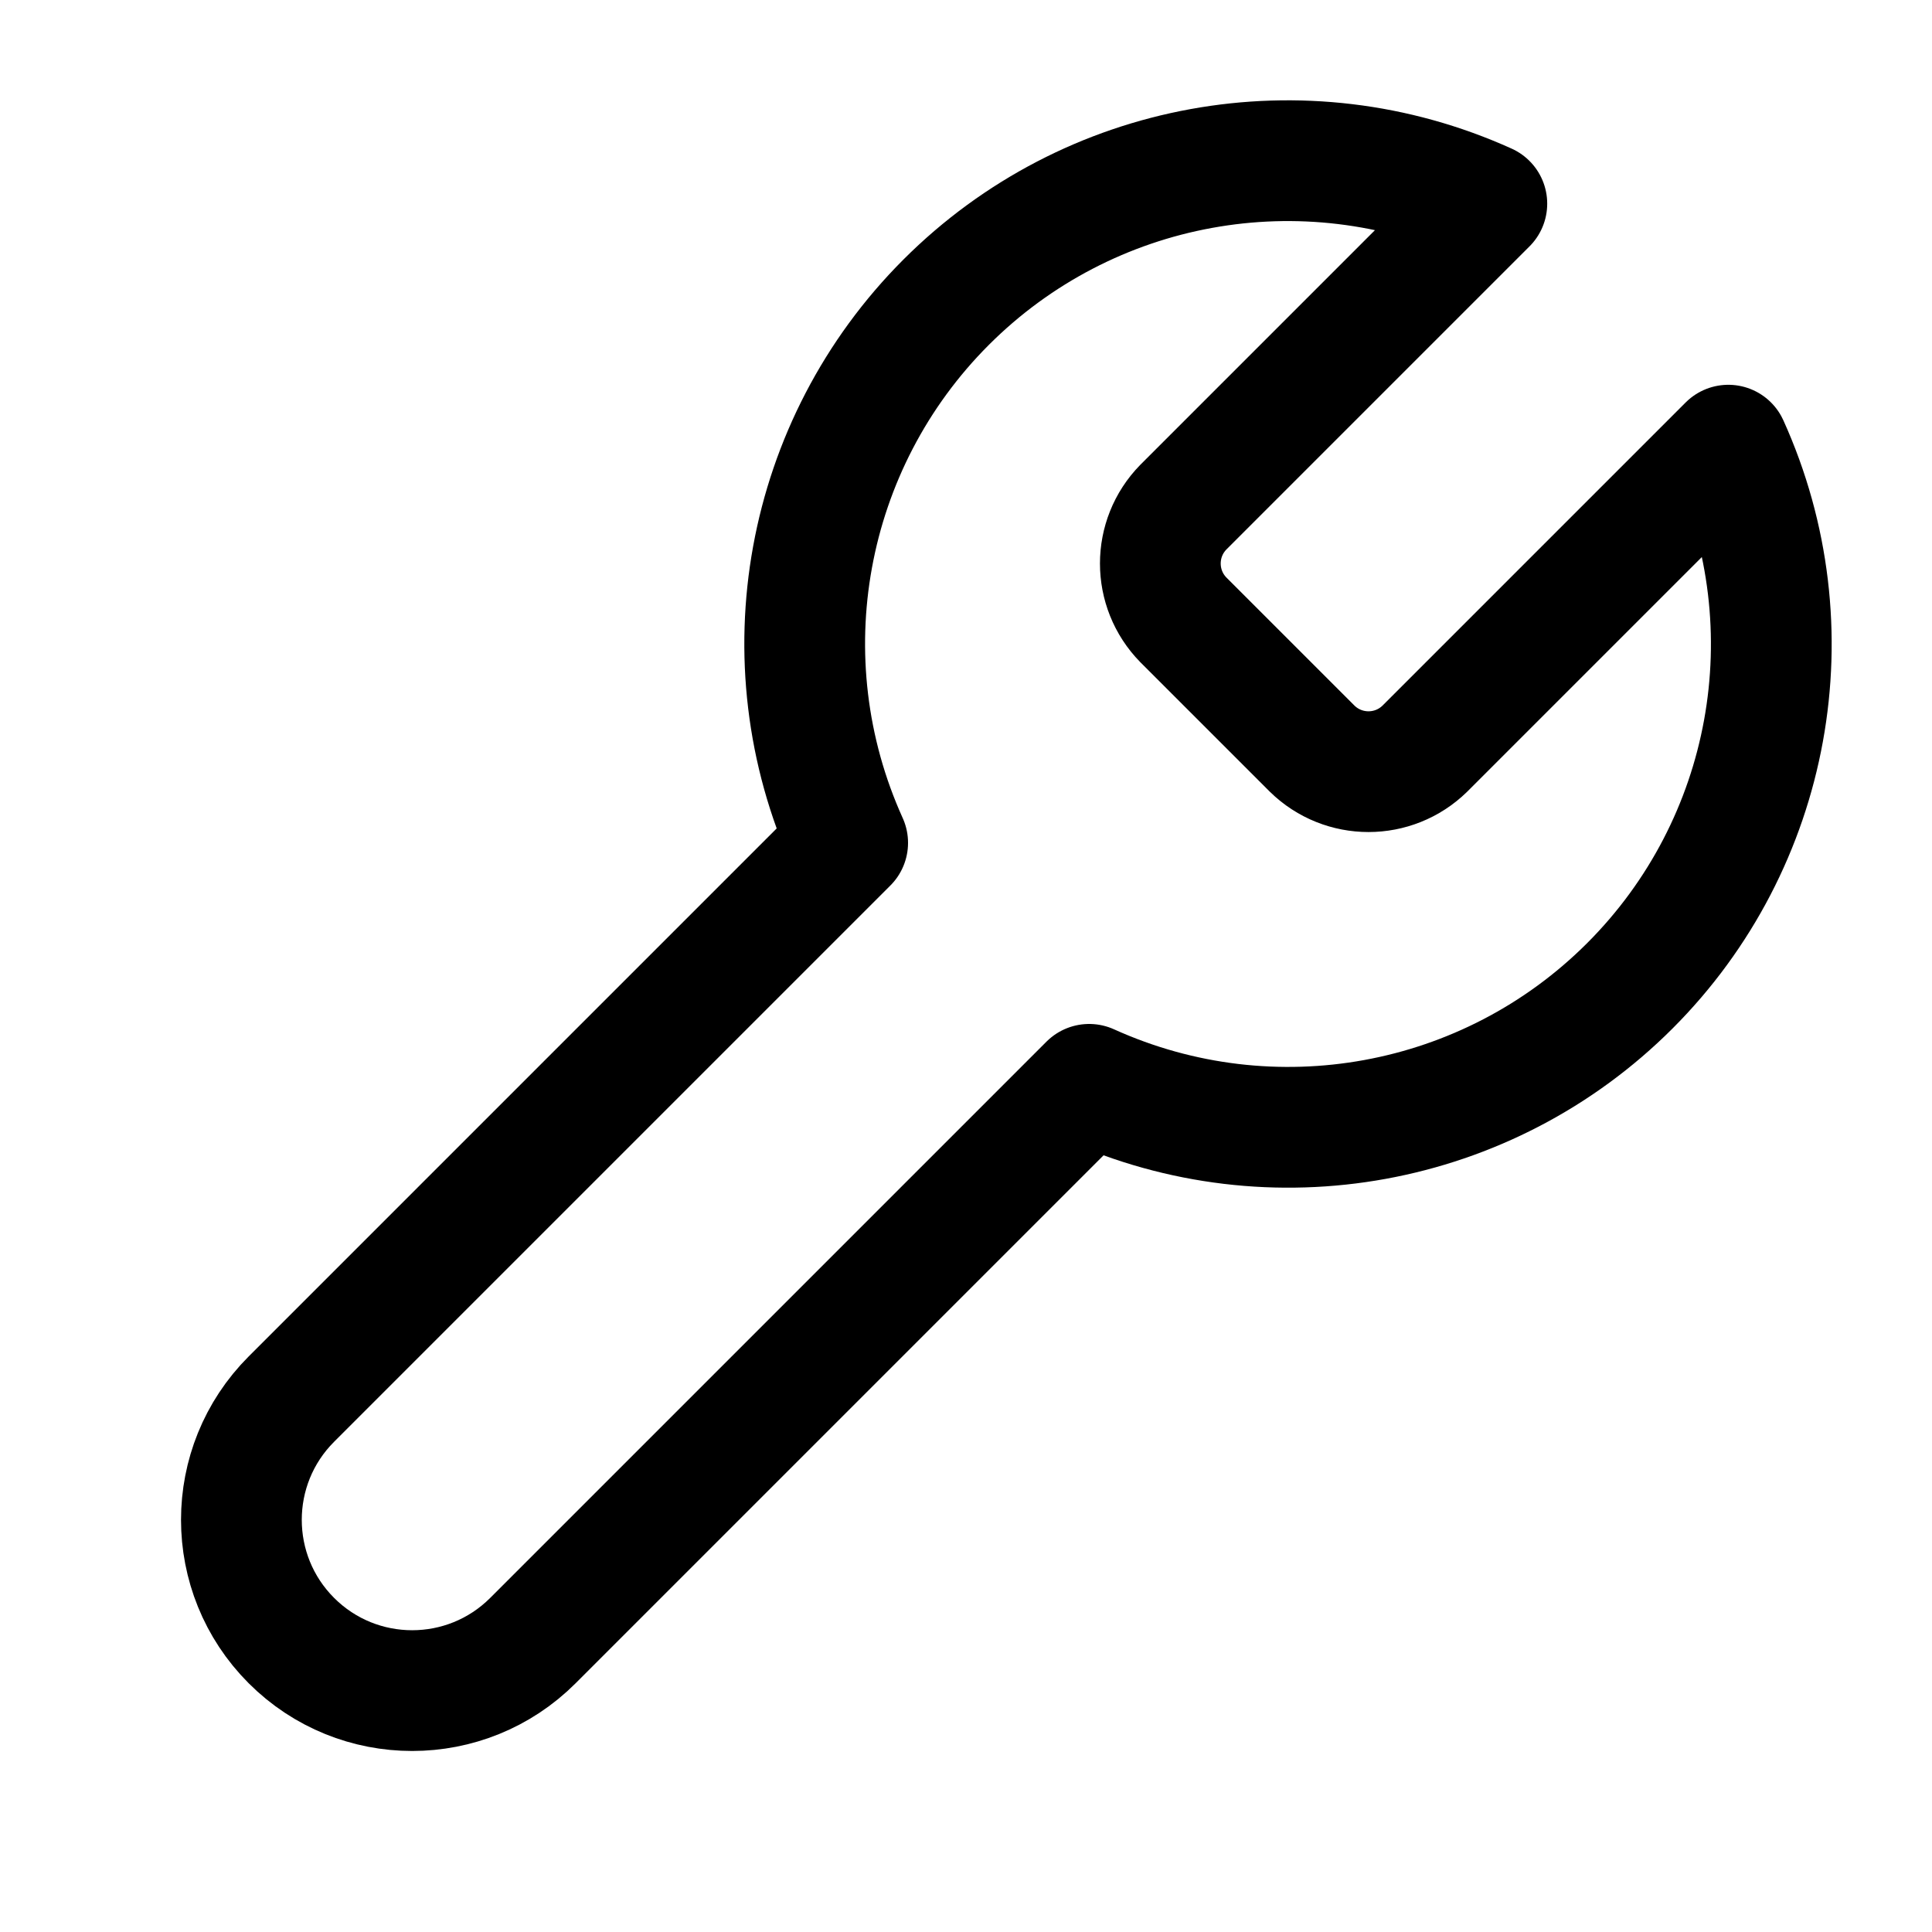
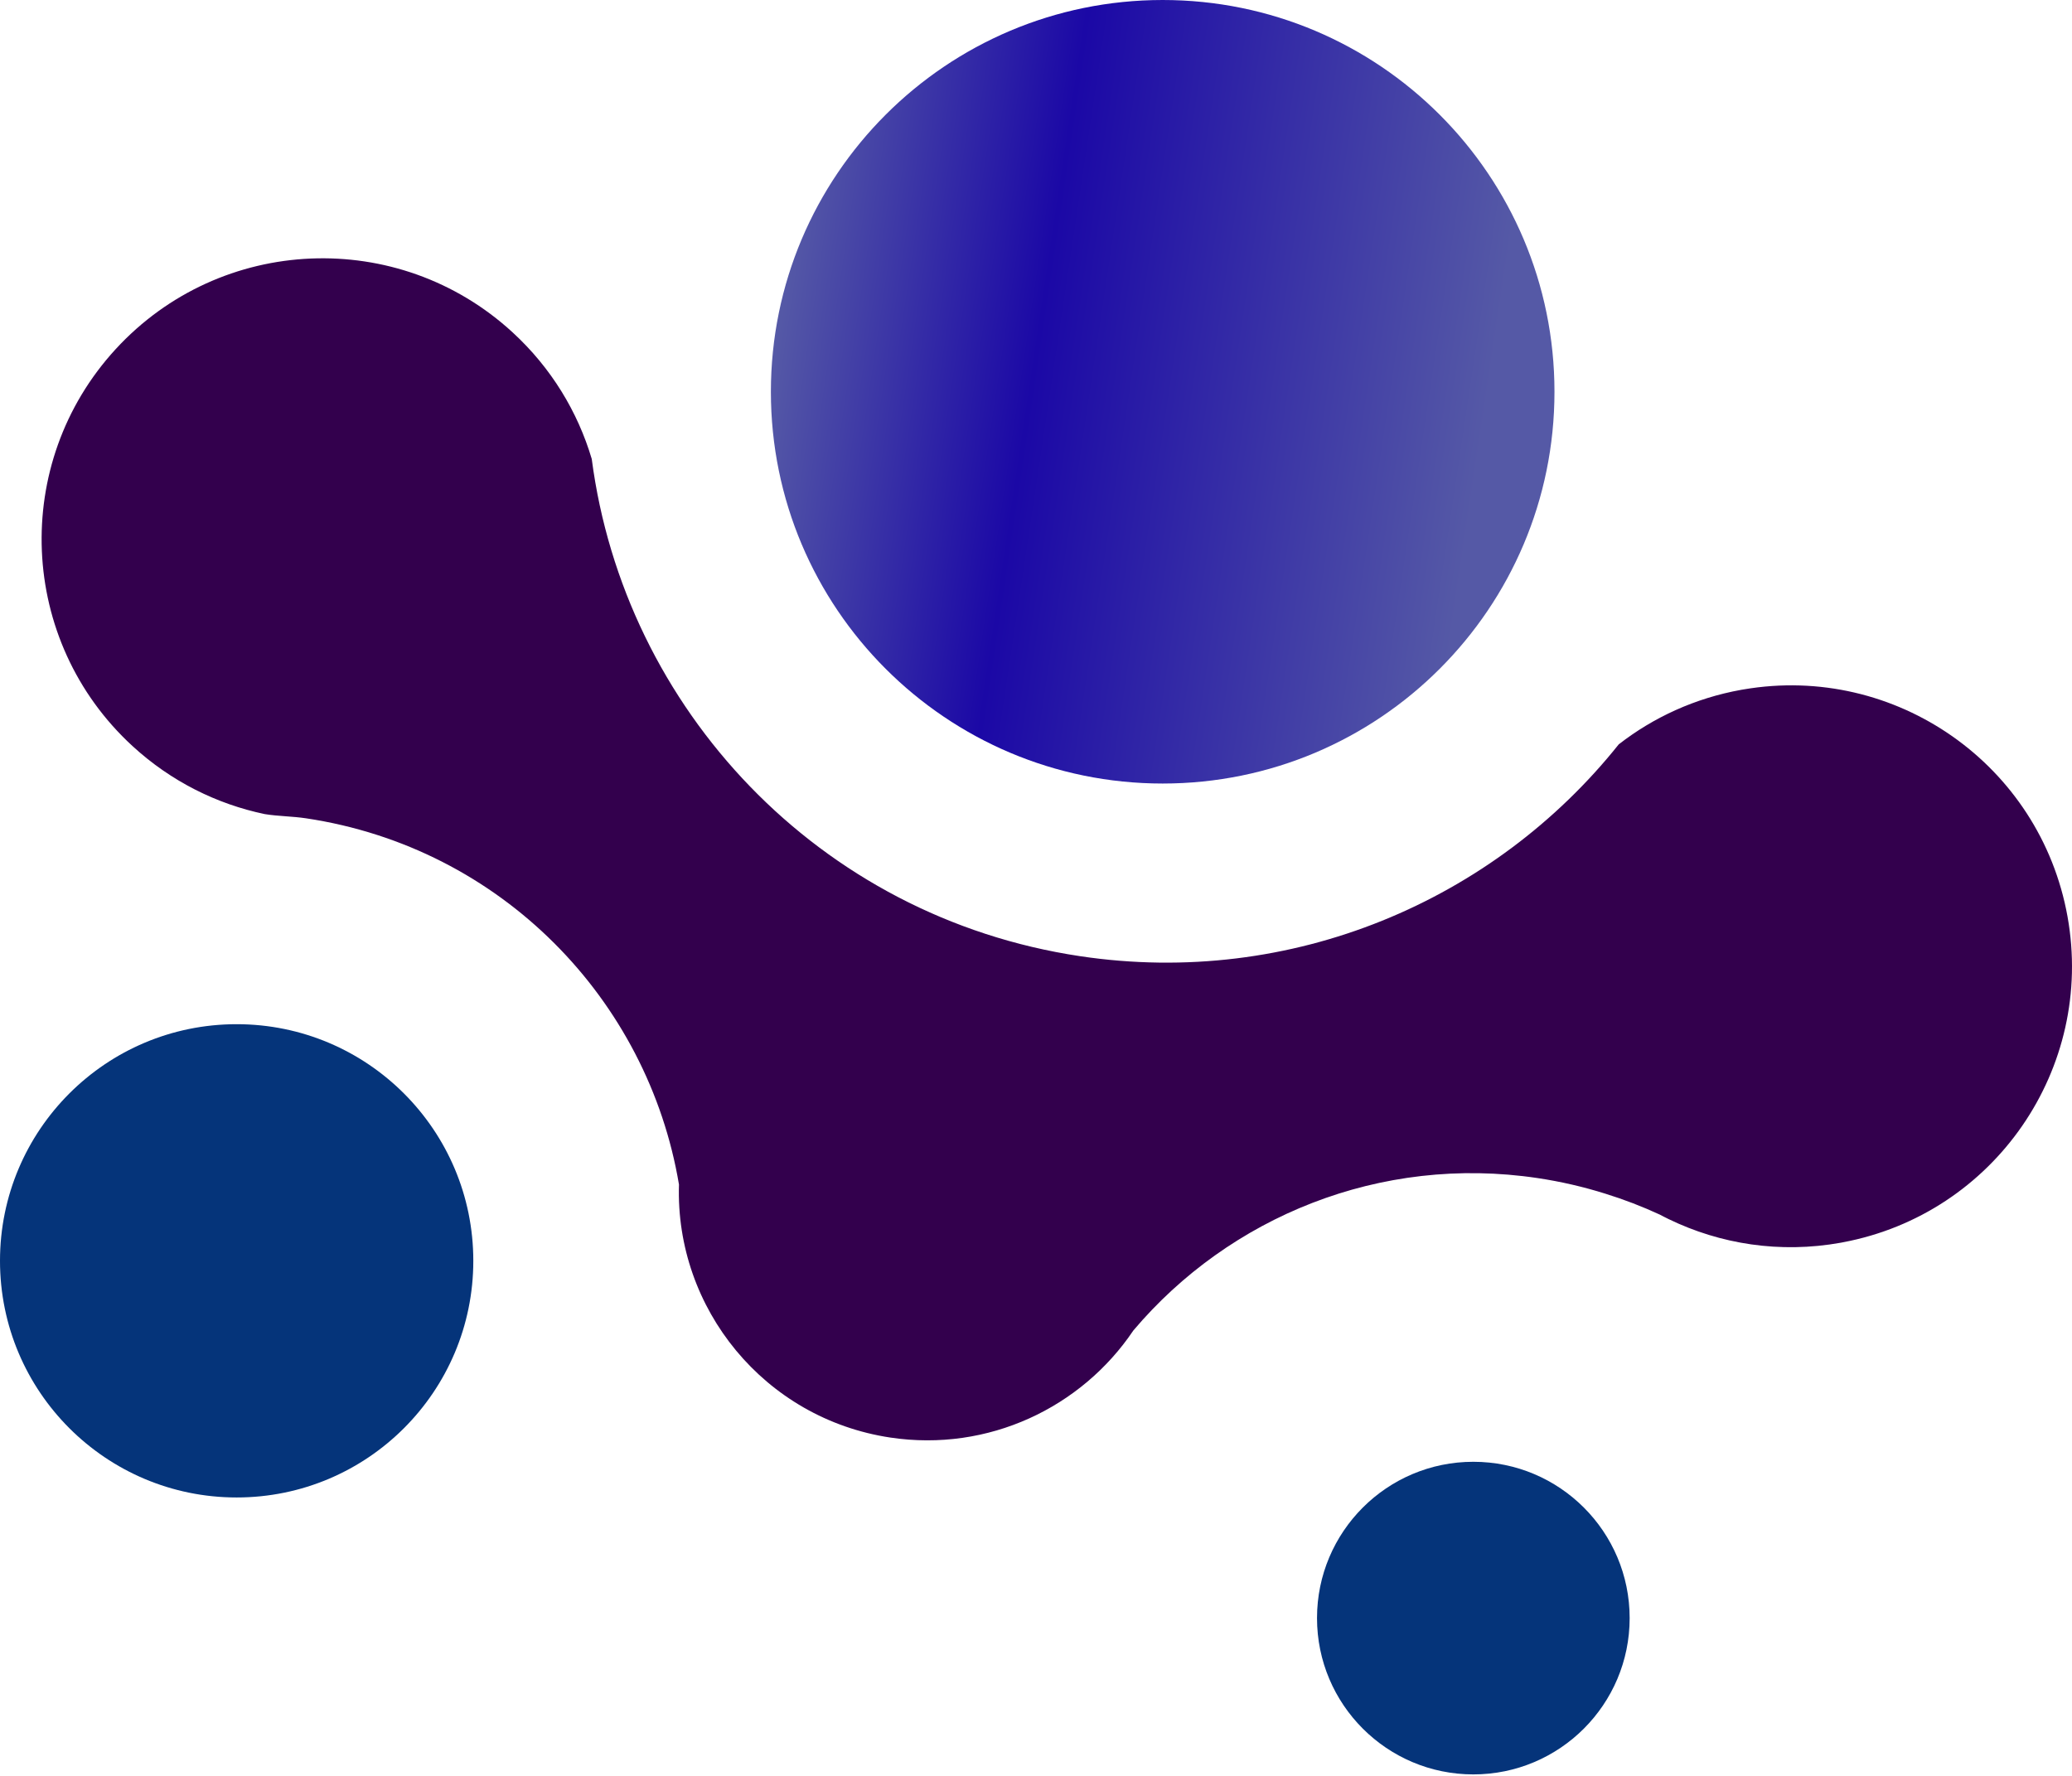
- <svg xmlns="http://www.w3.org/2000/svg" width="24" height="24" viewBox="0 0 24 24" fill="none" stroke="currentColor" stroke-width="1.5" stroke-linecap="round" stroke-linejoin="round">
-   <path d="M14.7 6.3a1 1 0 0 0 0 1.4l1.6 1.6a1 1 0 0 0 1.4 0l3.77-3.77a6 6 0 0 1-7.94 7.94l-6.91 6.91a2.12 2.12 0 0 1-3-3l6.91-6.91a6 6 0 0 1 7.94-7.94l-3.76 3.76z" />
+ <svg xmlns="http://www.w3.org/2000/svg" width="700" height="600" viewBox="0 0 700 600" fill="none">
+   <path d="M392.798 264.725C465.899 264.725 525.16 205.464 525.16 132.363C525.16 59.261 465.899 0 392.798 0C319.696 0 260.435 59.261 260.435 132.363C260.435 205.464 319.696 264.725 392.798 264.725Z" fill="url(#paint0_linear_6215_5)" />
+   <path d="M79.95 505.935C124.106 505.935 159.901 470.14 159.901 425.985C159.901 381.829 124.106 346.034 79.95 346.034C35.795 346.034 0 381.829 0 425.985C0 470.14 35.795 505.935 79.95 505.935Z" fill="#05347A" />
+   <path d="M497.749 599.501C526.915 599.501 550.559 575.857 550.559 546.69C550.559 517.524 526.915 493.88 497.749 493.88C468.582 493.88 444.938 517.524 444.938 546.69C444.938 575.857 468.582 599.501 497.749 599.501Z" fill="#05347A" />
+   <path d="M698.486 309.667C689.254 258.319 640.327 224.105 589.001 232.938L589 232.929C589 232.929 588.986 232.936 588.972 232.943C588.744 232.982 588.516 233.016 588.288 233.057C572.647 235.869 558.596 242.367 546.867 251.492C504.764 304.264 436.455 333.777 364.888 323.055C276.555 309.82 210.928 239.437 199.917 155.067C195.2 139.177 186.263 124.317 173.169 112.287C134.574 76.826 74.539 79.368 39.078 117.963C3.618 156.559 6.159 216.594 44.755 252.054C57.787 264.028 73.264 271.664 89.414 275.046C93.927 275.79 98.721 275.774 103.408 276.476C169.408 286.365 218.907 337.77 229.382 400.204C228.068 442.124 258.309 479.328 300.808 485.696C333.9 490.654 365.367 475.557 382.884 449.527C415.291 411.201 466.211 390.049 519.493 398.032C527.36 399.211 534.988 400.987 542.346 403.298C548.672 405.26 554.84 407.634 560.813 410.398C561.224 410.616 561.633 410.839 562.048 411.05C562.187 411.121 562.327 411.188 562.466 411.258C562.89 411.463 563.307 411.677 563.728 411.885C581.164 420.344 601.342 423.557 621.876 419.865C622.104 419.824 622.328 419.776 622.555 419.734C622.573 419.736 622.587 419.737 622.587 419.737L622.586 419.728C673.774 410.129 707.718 361.015 698.486 309.667Z" fill="#33004D" />
+   <defs>
+     <linearGradient id="paint0_linear_6215_5" x1="261.896" y1="112.75" x2="523.699" y2="151.975" gradientUnits="userSpaceOnUse">
+       <stop stop-color="#5559A6" />
+       <stop offset="0.333" stop-color="#1B08A6" />
+       <stop offset="0.912" stop-color="#5559A6" />
+     </linearGradient>
+   </defs>
</svg>
